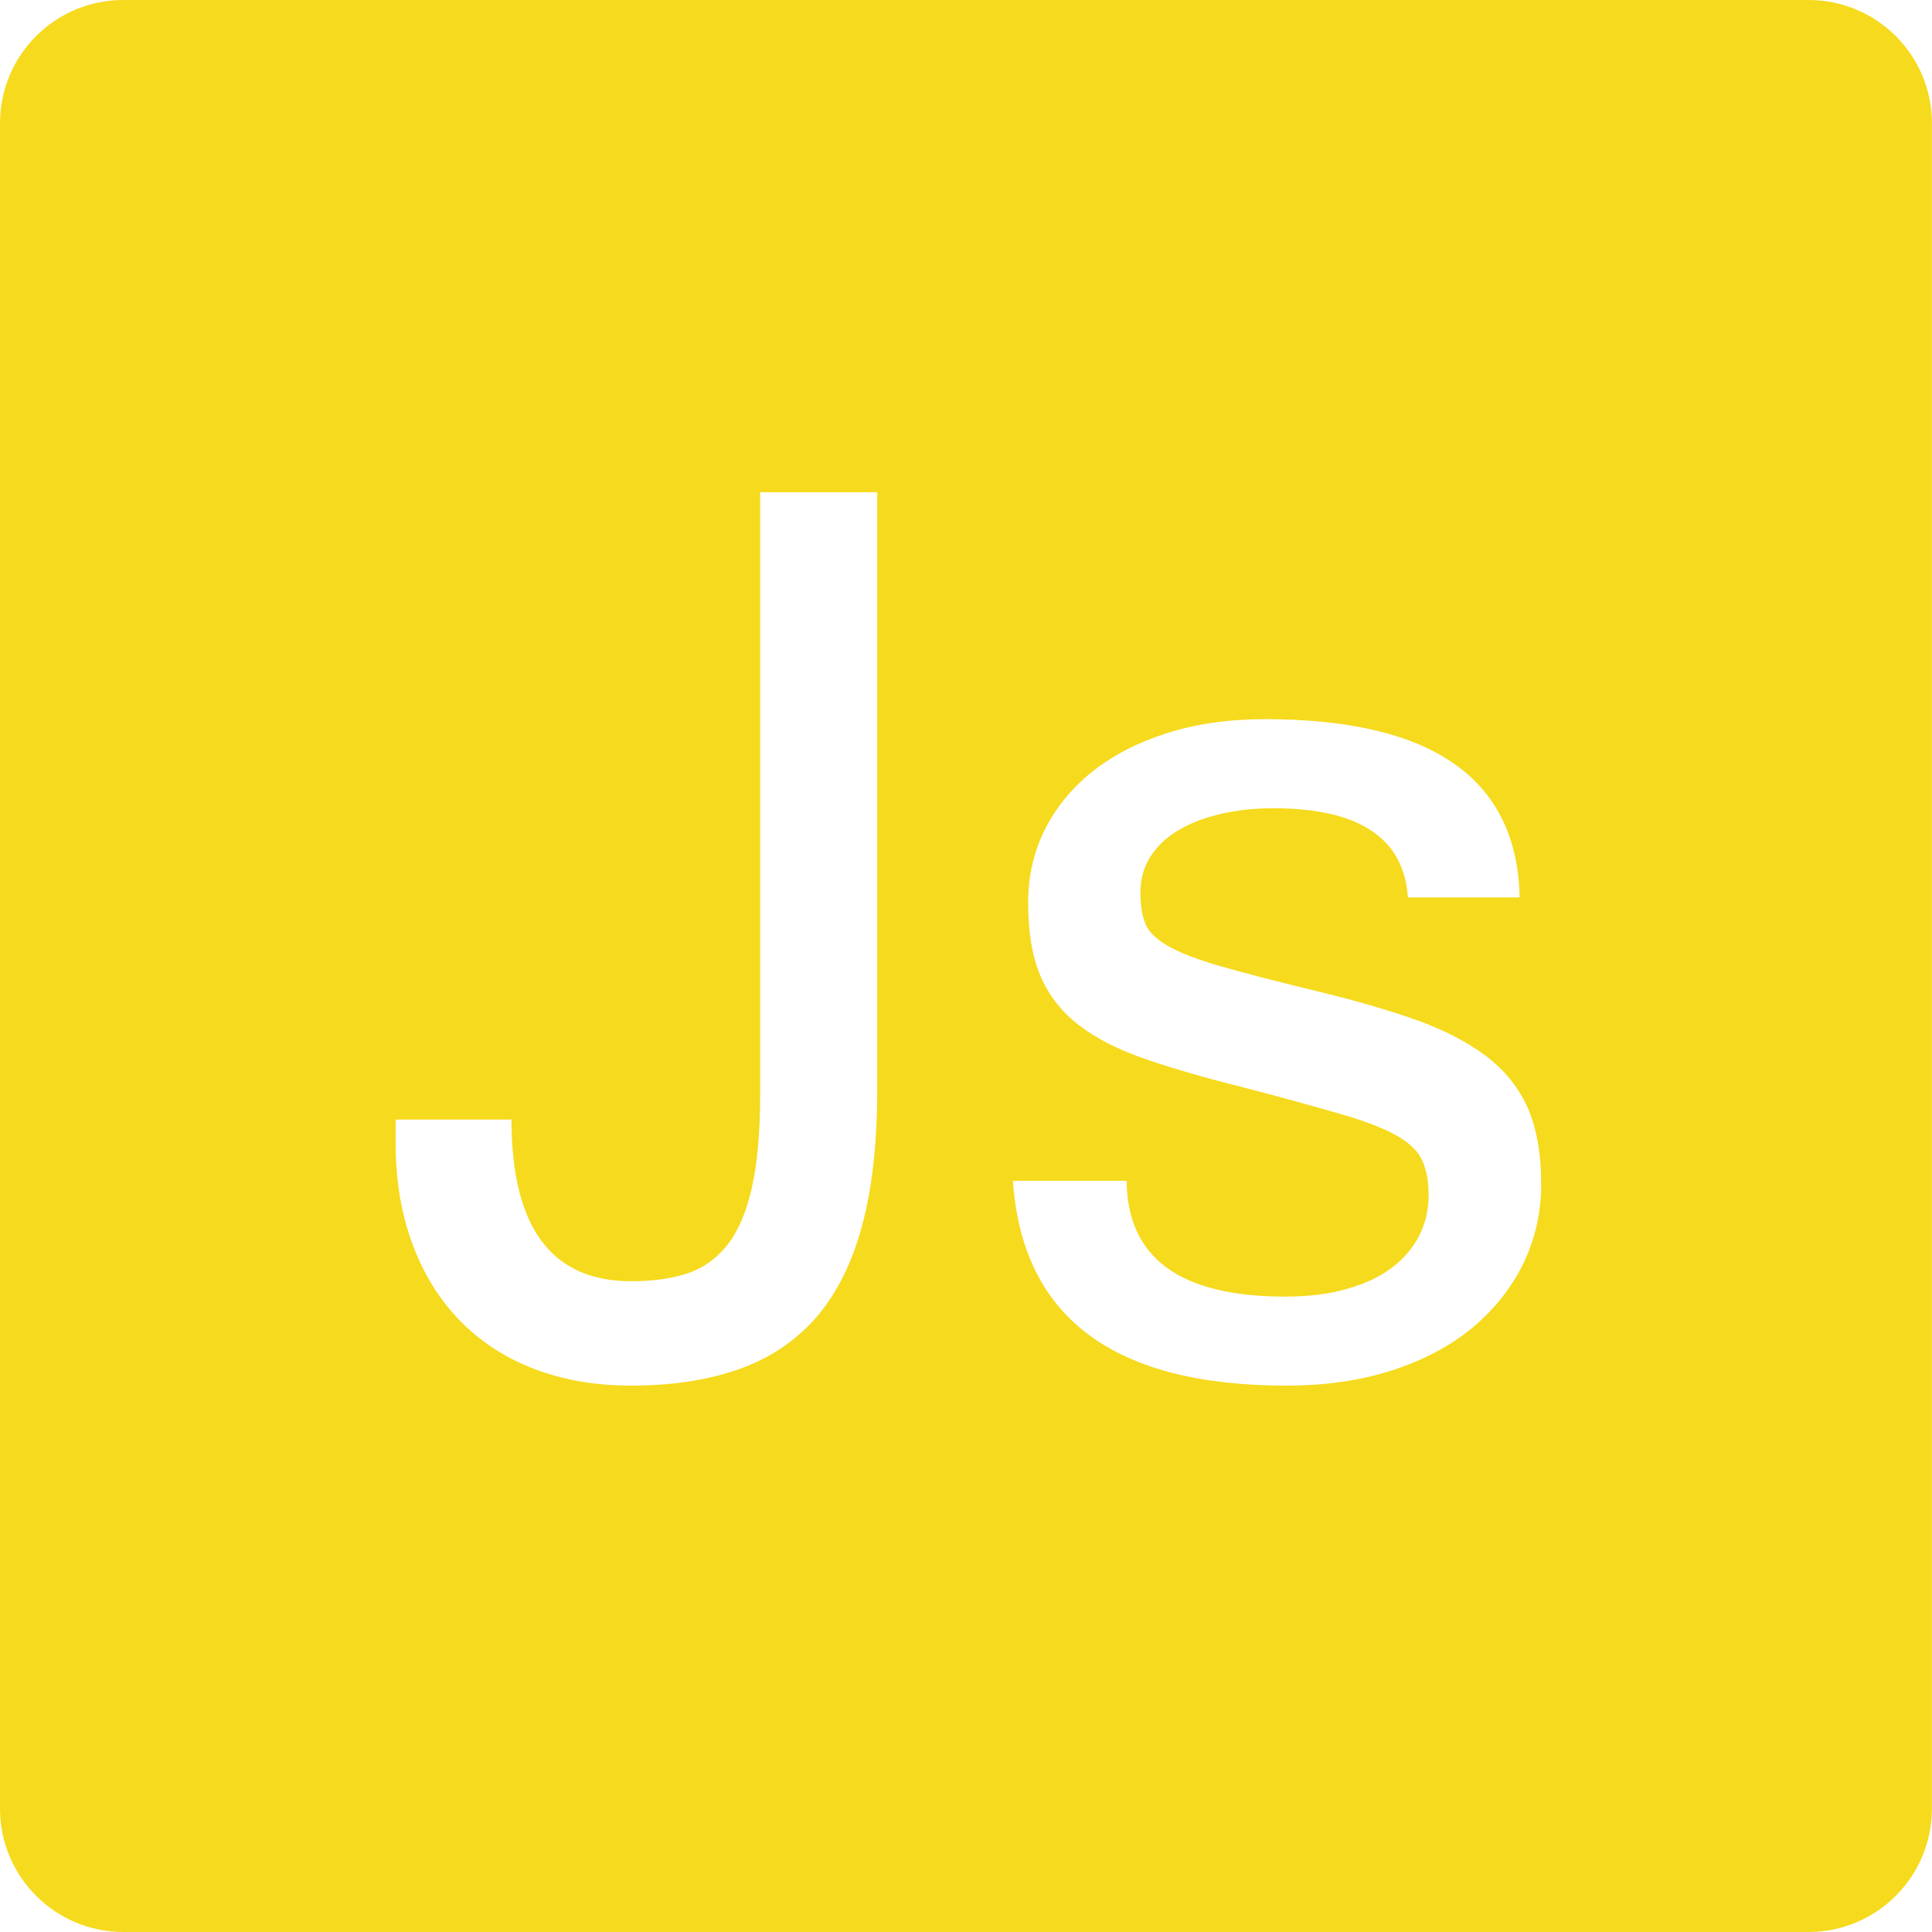
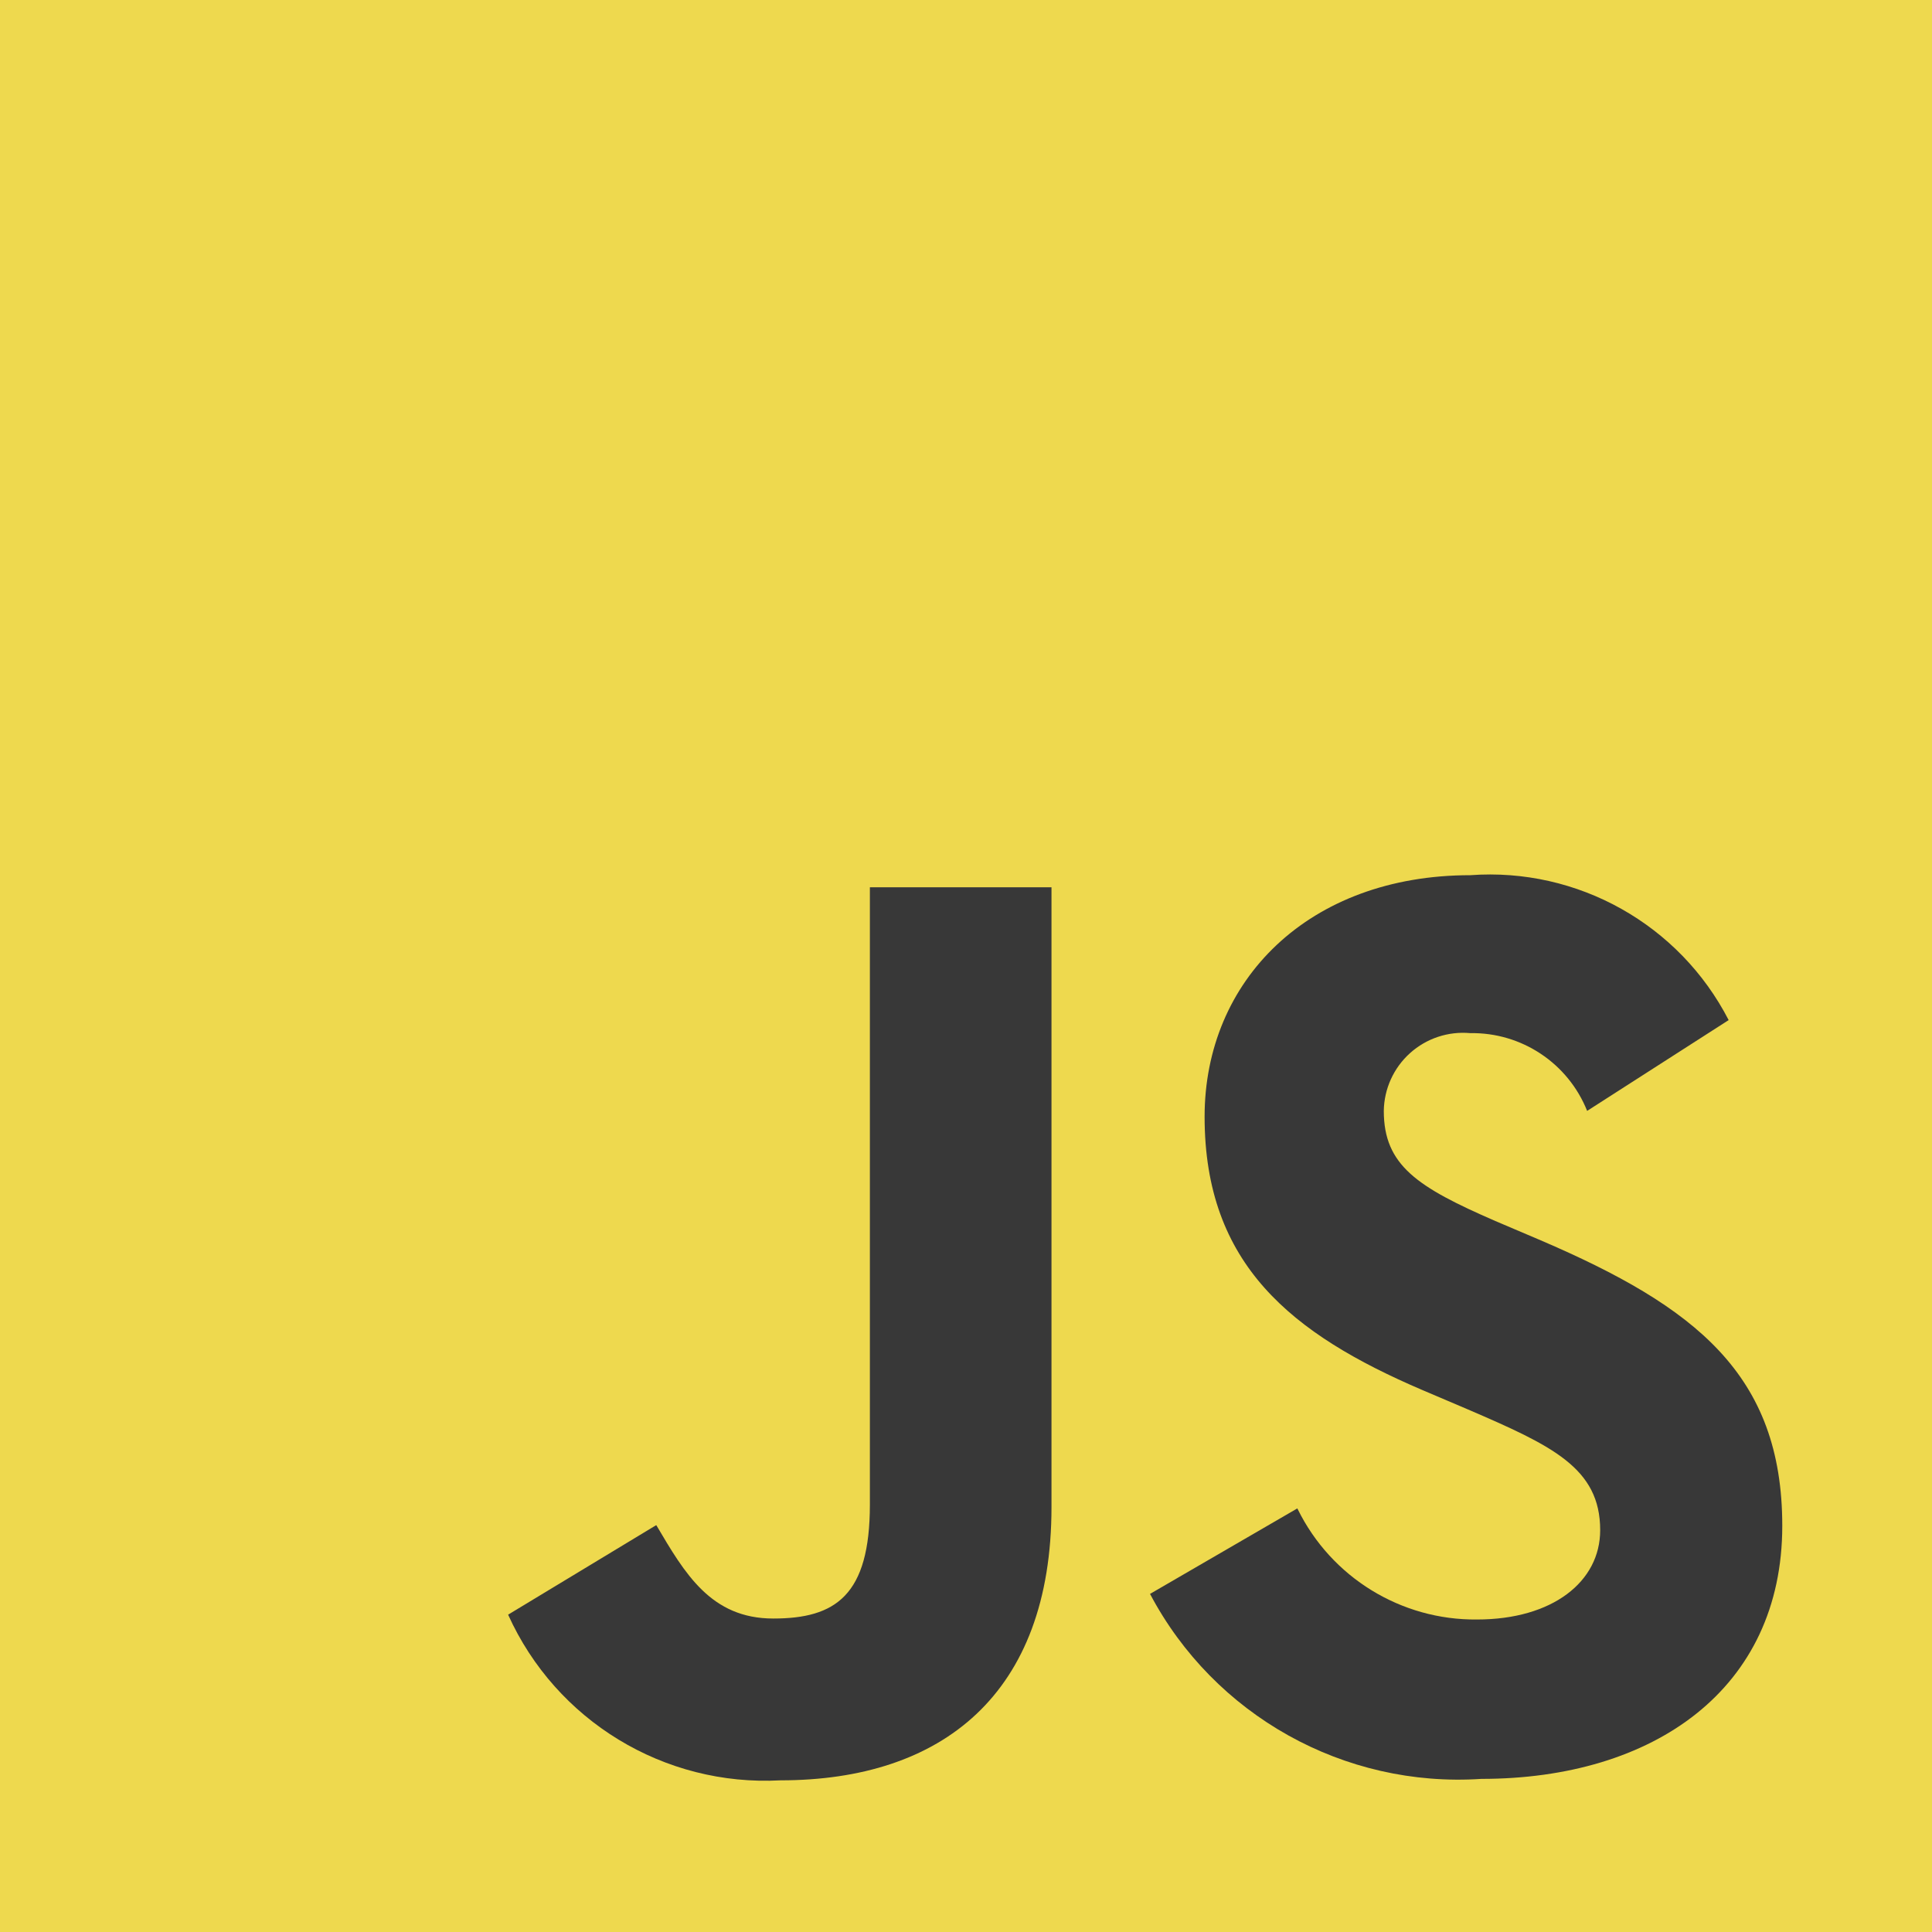
- <svg xmlns="http://www.w3.org/2000/svg" viewBox="0 0 23.136 23.136">
-   <path d="M21.658 0H1.478C.66 0 0 .66 0 1.477V21.66c0 .813.662 1.476 1.477 1.476h20.18c.816 0 1.478-.662 1.478-1.477V1.475C23.135.66 22.473 0 21.658 0zM10.505 13.04c0 .643-.06 1.19-.183 1.643s-.307.815-.553 1.1c-.248.28-.557.486-.925.615-.37.13-.798.195-1.287.195-.43 0-.818-.068-1.167-.203s-.643-.328-.887-.58c-.245-.253-.433-.558-.565-.916-.133-.36-.2-.76-.2-1.2v-.287h1.387c0 1.29.478 1.936 1.434 1.936.244 0 .46-.028.653-.087.19-.06.353-.17.486-.332.132-.162.232-.386.3-.676s.105-.668.105-1.135V5.895h1.402v7.145h-.002zm7.735 2.095c-.143.292-.347.547-.608.765-.263.218-.584.387-.96.51-.377.122-.8.183-1.268.183-2.07 0-3.163-.817-3.274-2.453h1.362c.006.924.64 1.387 1.897 1.387.278 0 .528-.03.743-.093.215-.06.395-.146.537-.254.144-.108.252-.237.327-.384.073-.146.112-.305.112-.48 0-.182-.03-.327-.085-.437-.056-.112-.166-.21-.328-.297-.16-.085-.386-.17-.672-.25-.287-.084-.662-.187-1.124-.308-.45-.112-.84-.224-1.165-.336-.328-.11-.596-.246-.805-.405-.21-.16-.366-.356-.467-.59-.1-.233-.15-.528-.15-.884 0-.312.065-.603.198-.87s.323-.5.57-.698c.247-.197.546-.35.896-.462.353-.112.743-.167 1.172-.167 2.002 0 3.02.71 3.05 2.135H16.86c-.048-.71-.584-1.068-1.61-1.068-.227 0-.437.023-.632.068s-.362.11-.506.195-.254.19-.335.315c-.08.125-.12.27-.12.434 0 .15.02.27.057.366.037.096.126.186.267.268s.35.163.626.243c.276.08.653.177 1.132.294.462.11.863.227 1.204.346.34.12.62.265.848.435.226.17.392.376.502.62.108.245.163.55.163.917 0 .343-.073.66-.215.953z" fill="#f6da1d" />
+ <svg xmlns="http://www.w3.org/2000/svg" viewBox="0 0 40 40" width="72">
+   <defs>
+     <style>.cls-js1{fill:#eed94e;}.cls-js2{fill:#383838;}</style>
+   </defs>
+   <g>
+     <rect class="cls-js1" width="40" height="40" />
+     <path class="cls-js2" d="M26.87,31.25a4.09,4.09,0,0,0,3.71,2.28c1.56,0,2.55-.78,2.55-1.85,0-1.29-1-1.75-2.74-2.5l-.94-.4c-2.71-1.16-4.51-2.6-4.51-5.66,0-2.82,2.15-5,5.5-5a5.56,5.56,0,0,1,5.35,3L32.86,23a2.56,2.56,0,0,0-2.42-1.61A1.64,1.64,0,0,0,28.65,23c0,1.13.7,1.58,2.31,2.28l.94.4c3.19,1.37,5,2.77,5,5.91,0,3.38-2.66,5.24-6.23,5.24A7.22,7.22,0,0,1,23.81,33l3.05-1.77Z" />
+     <path class="cls-js2" d="M13.59,31.58c.59,1,1.13,1.93,2.42,1.93s2-.48,2-2.36V18.37h3.76V31.2c0,3.89-2.28,5.66-5.61,5.66a5.84,5.84,0,0,1-5.64-3.43l3.06-1.85Z" />
+   </g>
</svg>
